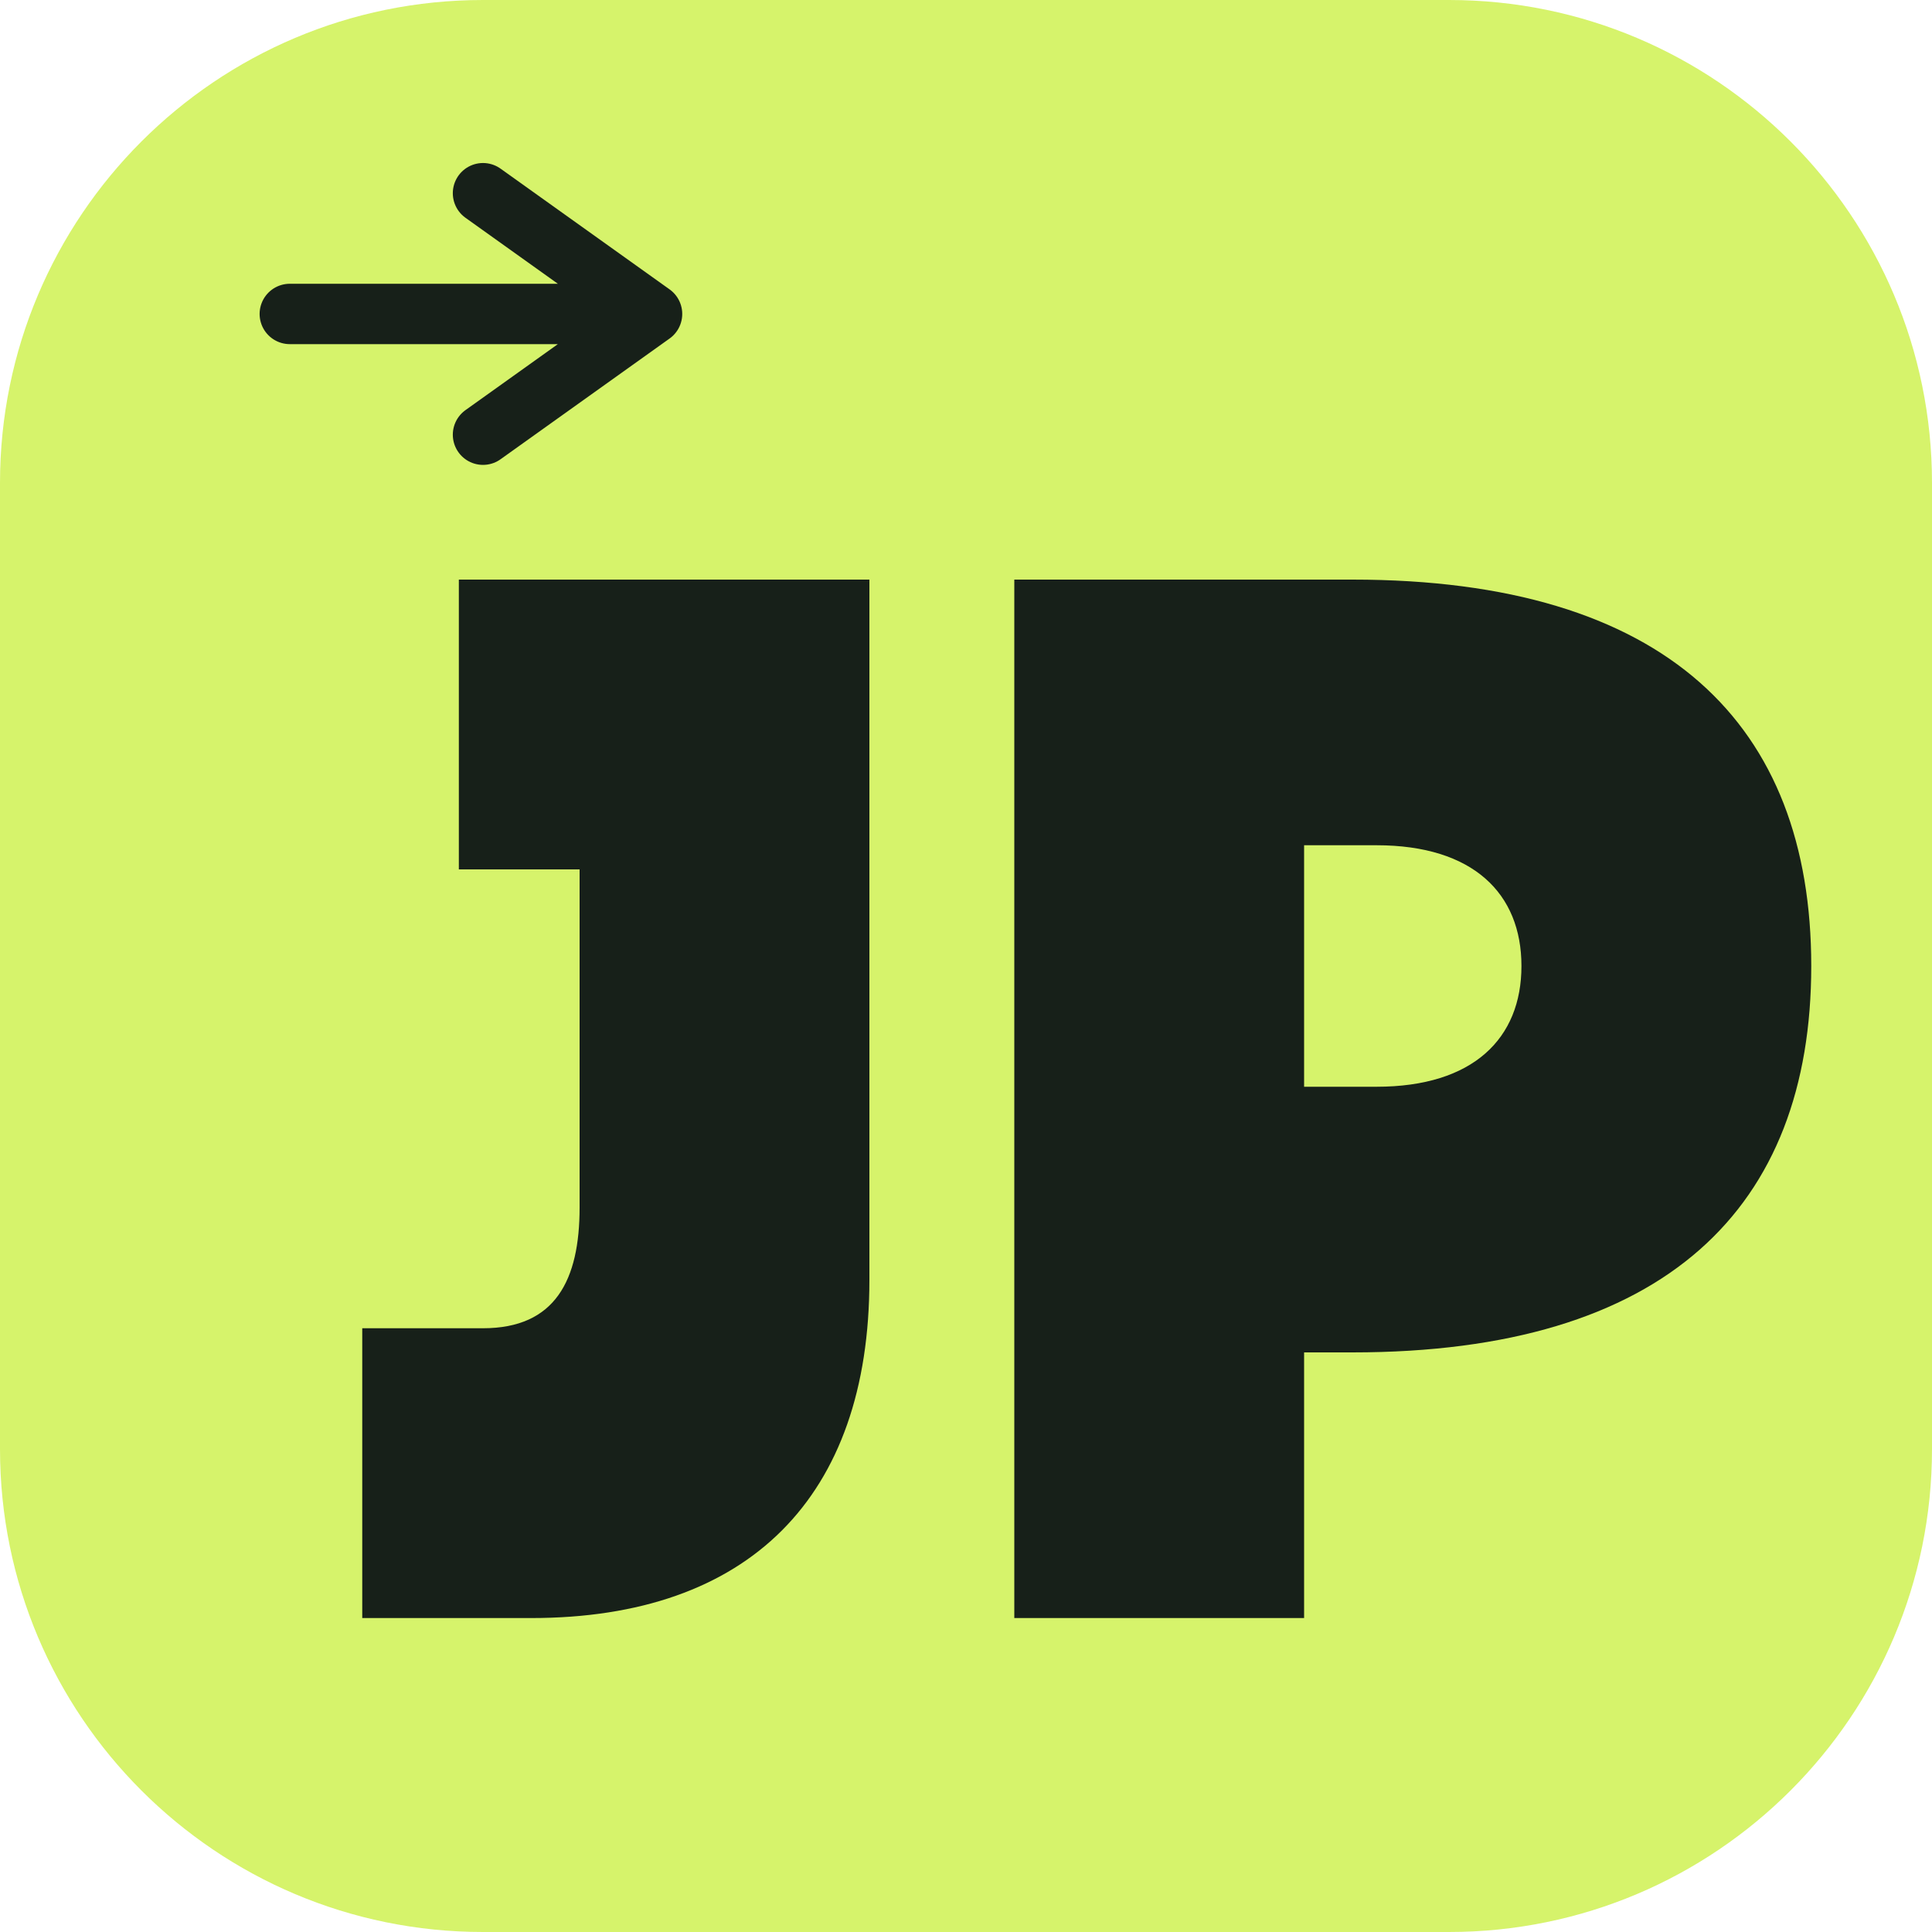
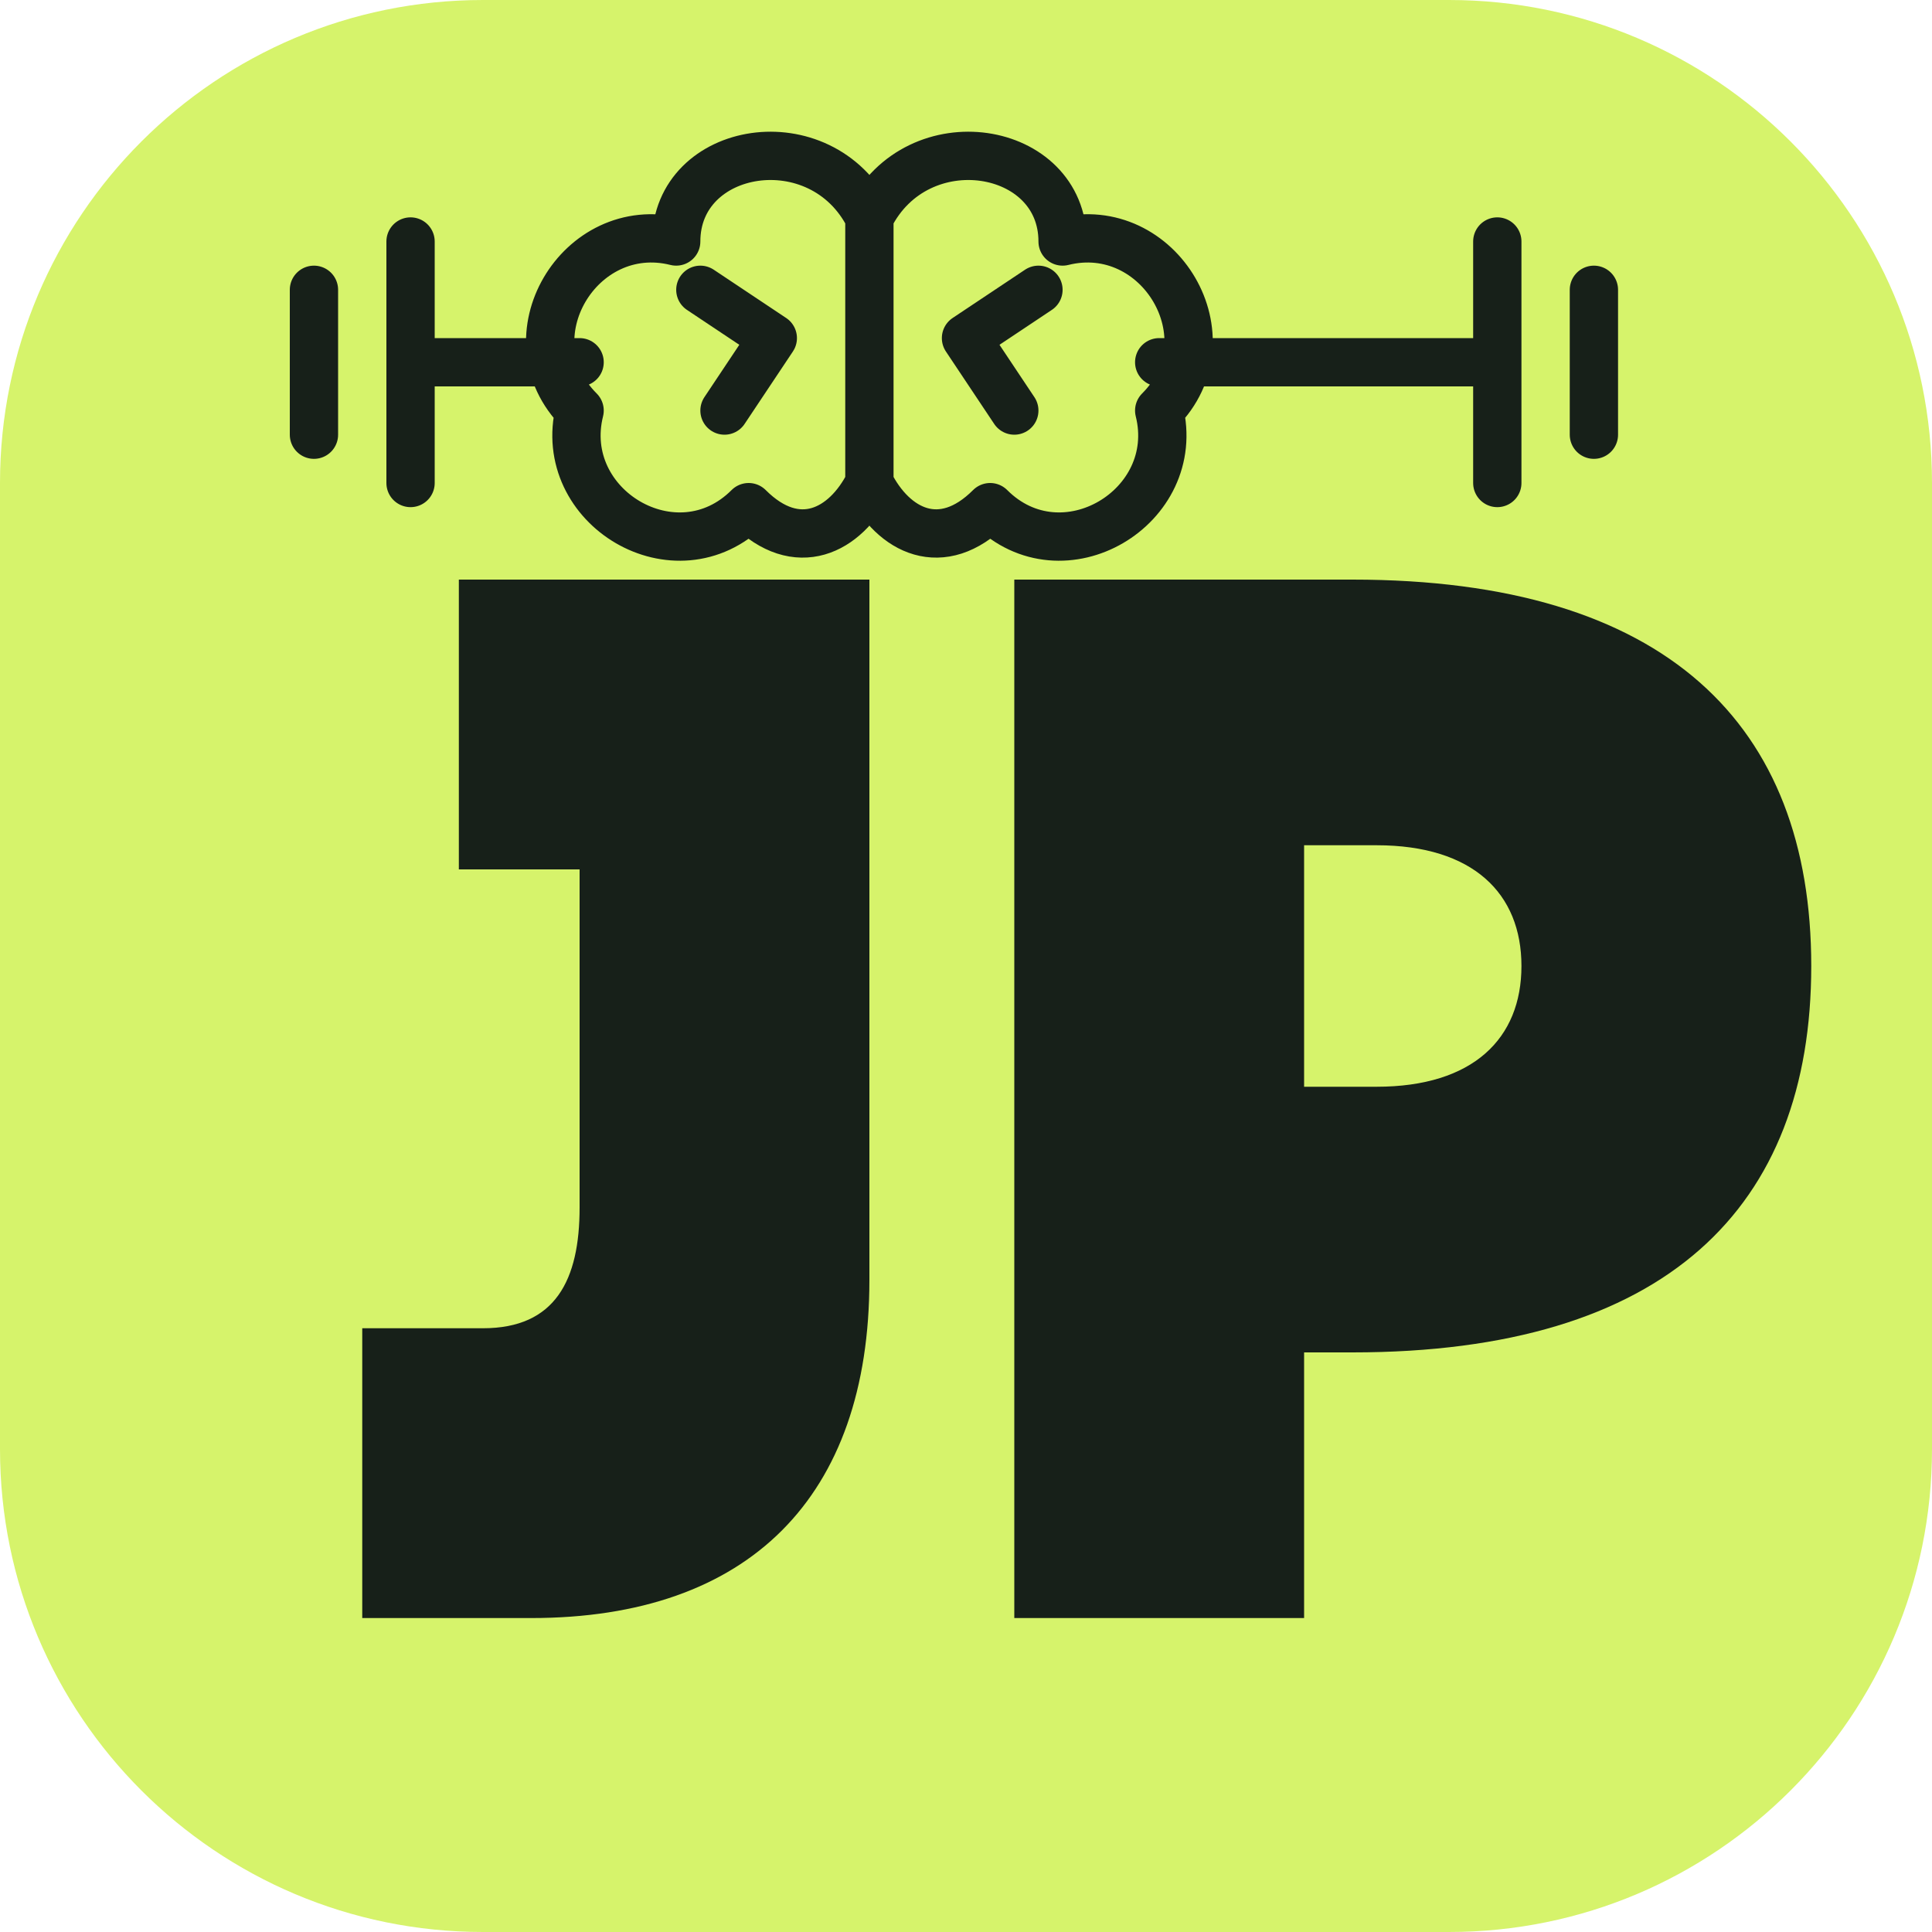
<svg xmlns="http://www.w3.org/2000/svg" viewBox="0 0 80 80">
  <rect width="80" height="80" rx="20" fill="#D6F36B" />
  <path d="M19 24h17v29c0 9-5 14-14 14h-7V55h5c3 0 4-2 4-5V36h-5z" fill="#172019" />
  <path d="M42 24h14c13 0 19 6 19 16s-6 16-19 16h-2v11H42V24zm12 11v10h3c4 0 6-2 6-5s-2-5-6-5h-3z" fill="#172019" />
-   <path d="M12 13h15M20 8l7 5-7 5" fill="none" stroke="#172019" stroke-width="2.5" stroke-linecap="round" stroke-linejoin="round" />
+   <g fill="none" stroke="#172019" stroke-width="2" stroke-linecap="round" stroke-linejoin="round">
+     <path d="M36 20V9c-2-4-8-3-8 1-4-1-7 4-4 7-1 4 4 7 7 4 2 2 4 1 5-1zm0-11c2-4 8-3 8 1 4-1 7 4 4 7 1 4-4 7-7 4-2 2-4 1-5-1M29 12l3 2-2 3m13-5-3 2 2 3M17 15h7m24 0h14M17 10v10m-4-8v6m49-8v10m4-8v6" />
+   </g>
</svg>
